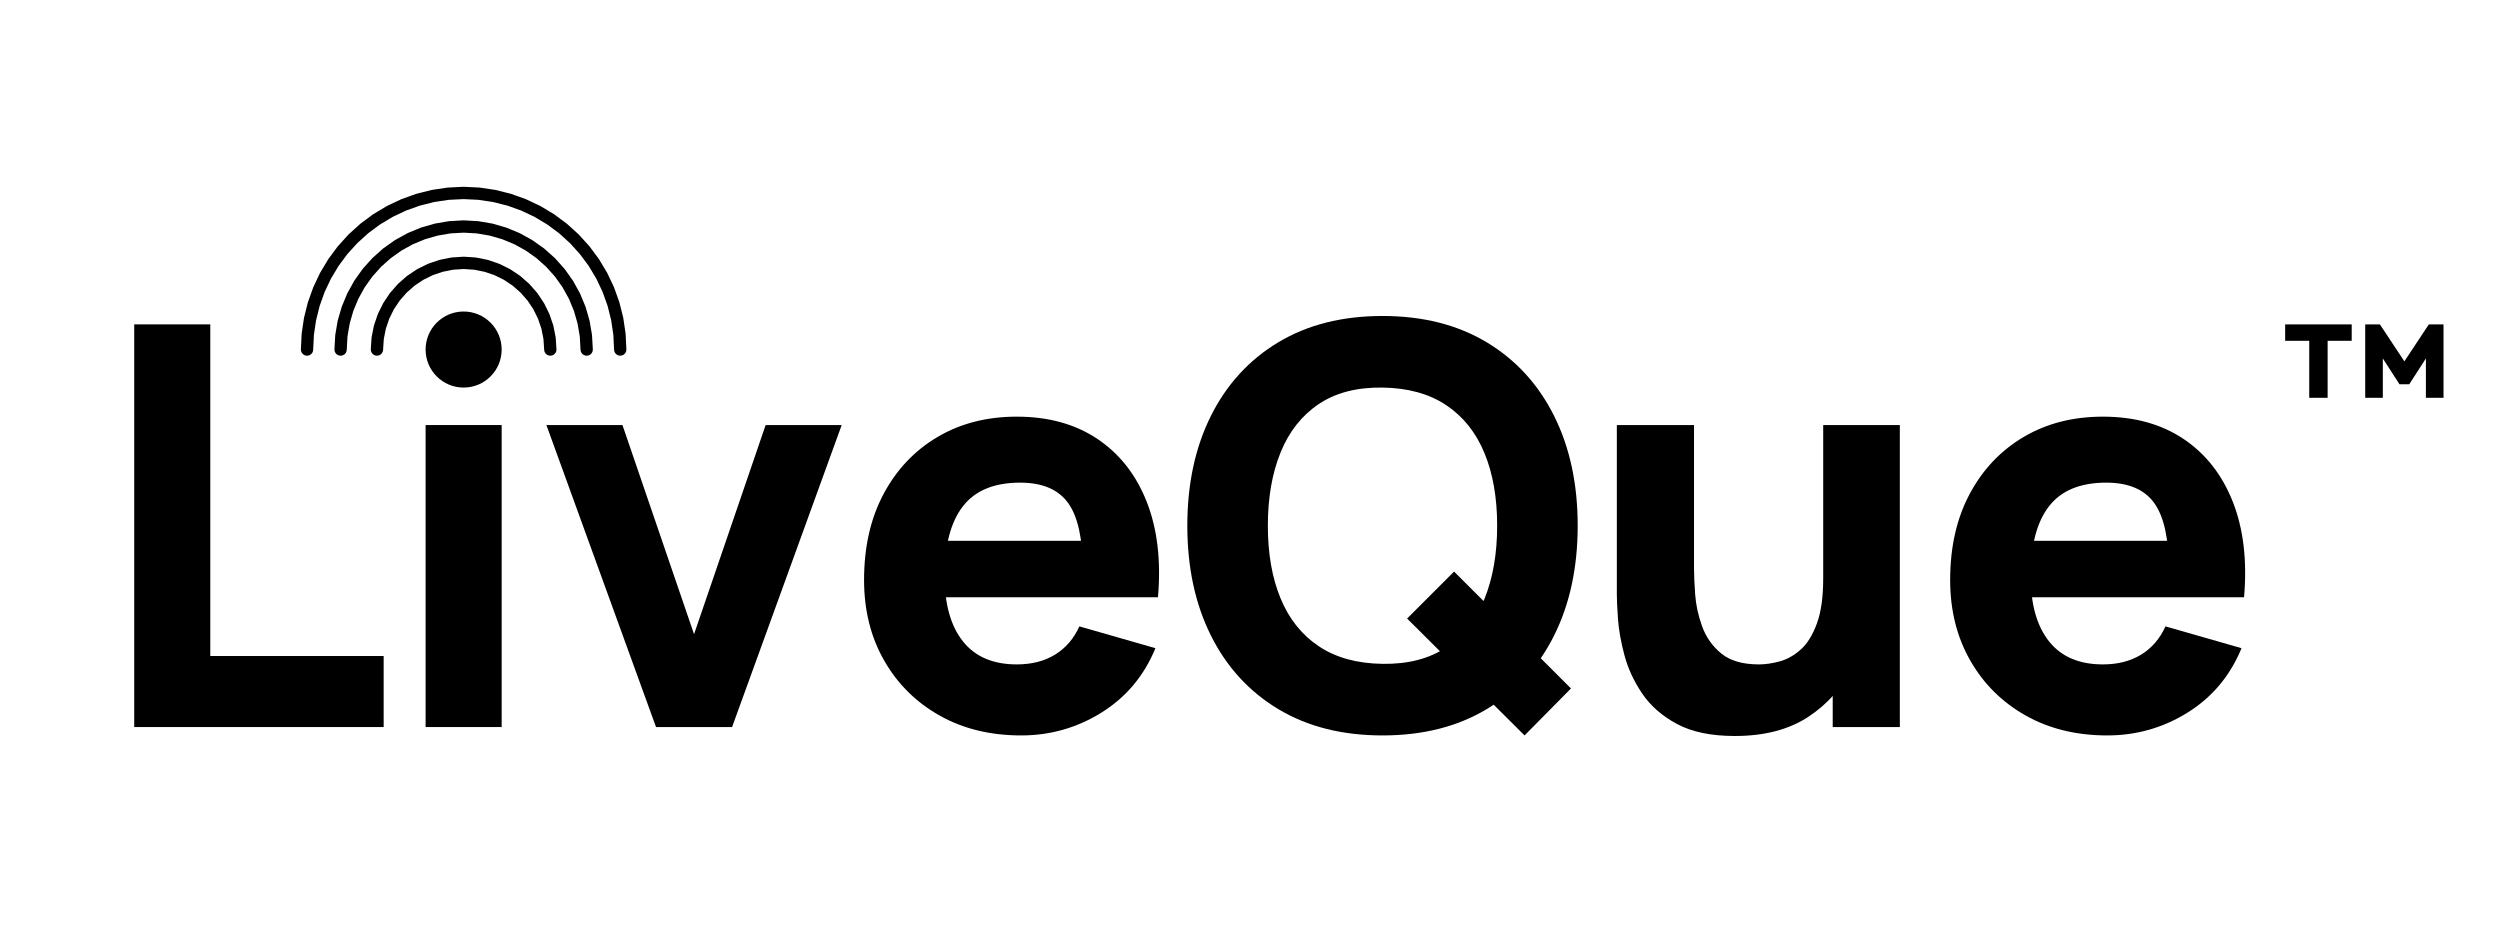
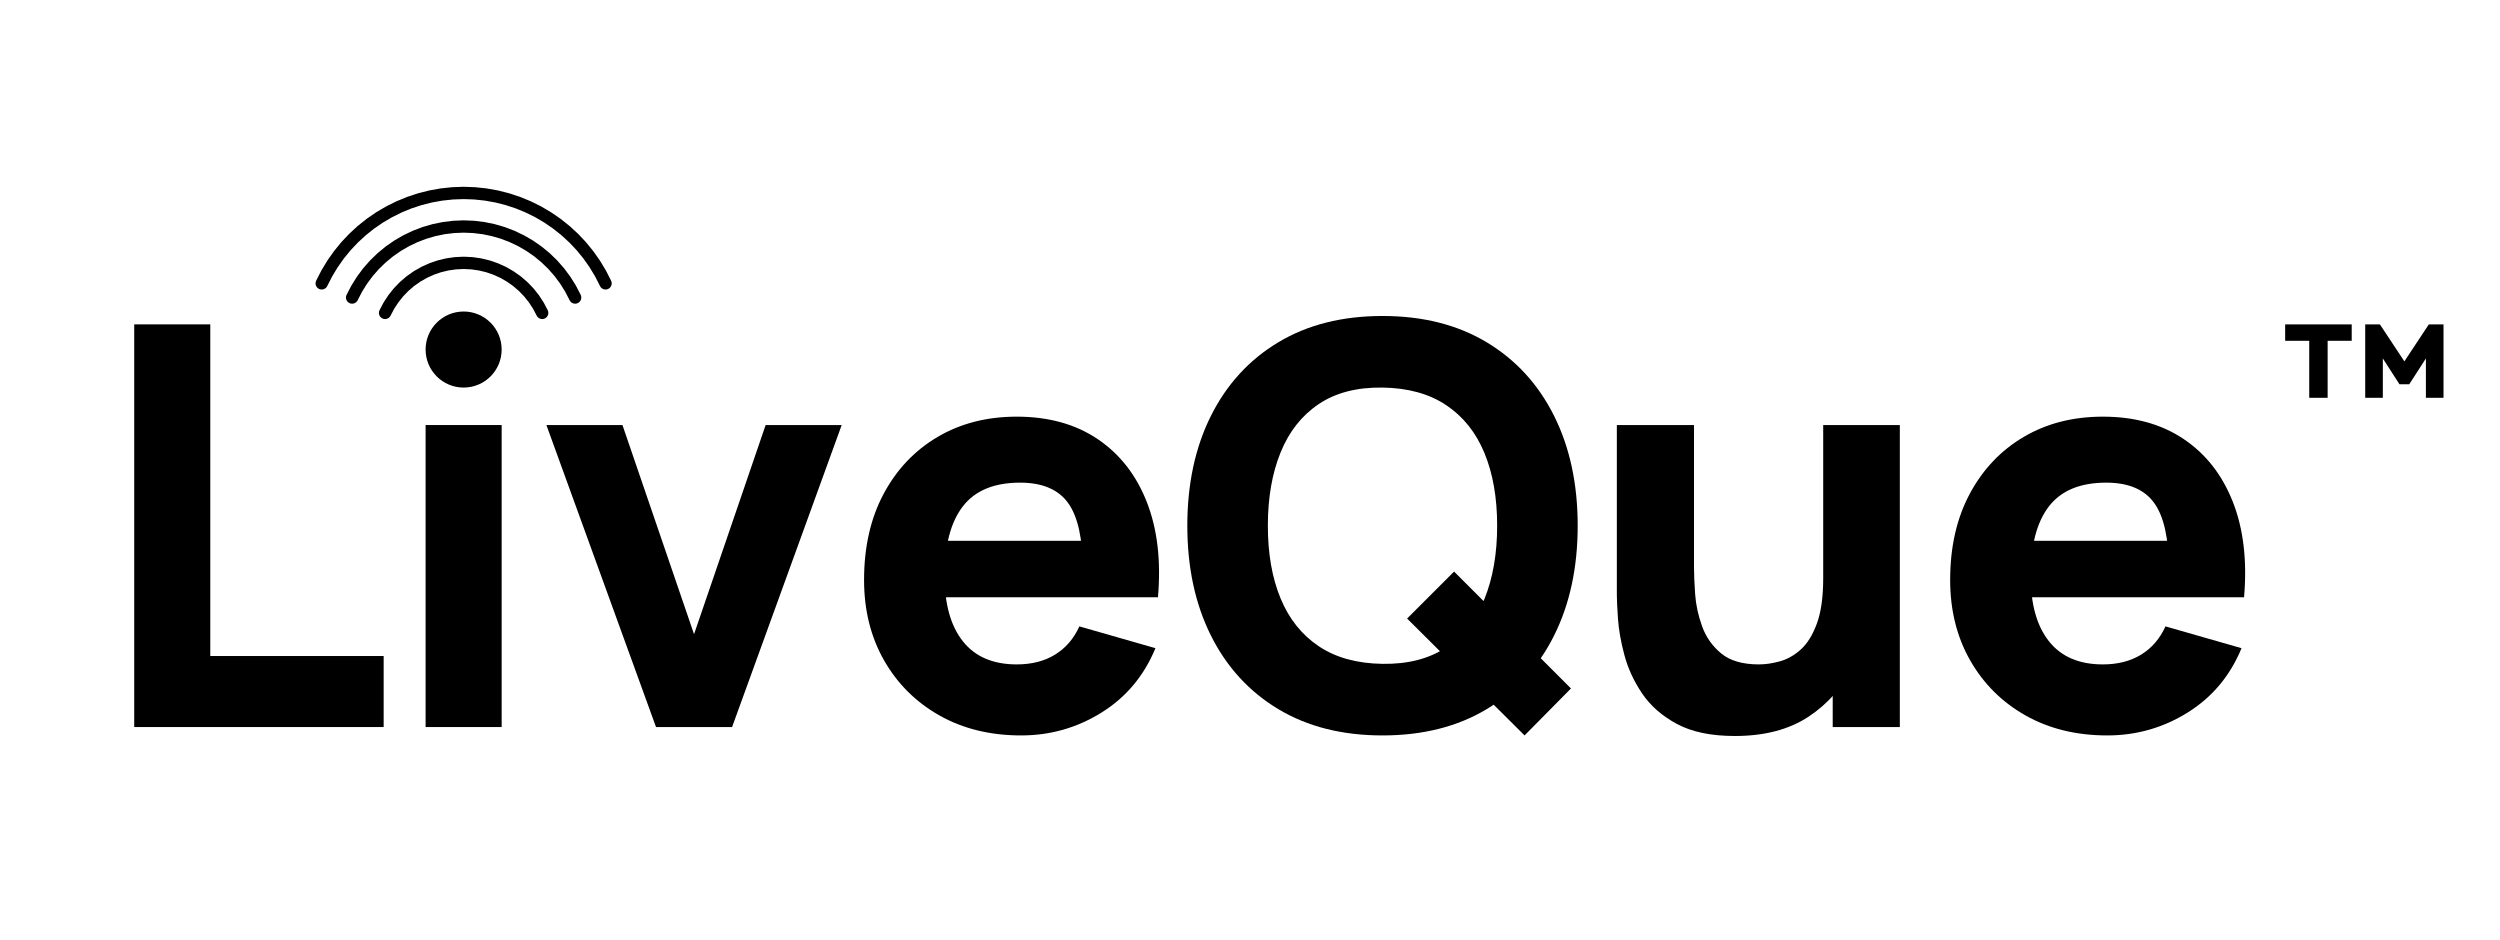
<svg xmlns="http://www.w3.org/2000/svg" viewBox="0 0 447.015 168">
  <path transform="translate(16.00 130.00) scale(0.05 -0.05)" d="M160 0V1440H432V254H1052V0Z" fill="#000000" />
  <path transform="translate(68.10 130.00) scale(0.05 -0.05)" d="M160 0V1080H432V0Z" fill="#000000" />
  <path transform="translate(95.70 130.00) scale(0.05 -0.05)" d="M432 0 40 1080H312L568 332L824 1080H1096L704 0Z" fill="#000000" />
  <path transform="translate(150.50 130.00) scale(0.05 -0.05)" d="M642 -30Q476 -30 349.5 41.5Q223 113 151.5 238.5Q80 364 80 526Q80 703 150.0 834.0Q220 965 343.0 1037.5Q466 1110 626 1110Q796 1110 915.0 1030.0Q1034 950 1091.0 805.0Q1148 660 1131 464H862V564Q862 729 809.5 801.5Q757 874 638 874Q499 874 433.5 789.5Q368 705 368 540Q368 389 433.5 306.5Q499 224 626 224Q706 224 763.0 259.0Q820 294 850 360L1122 282Q1061 134 929.5 52.0Q798 -30 642 -30ZM284 464V666H1000V464Z" fill="#000000" />
  <path transform="translate(209.30 130.00) scale(0.05 -0.05)" d="M1266 -30 846 388 1014 556 1432 138ZM758 -30Q542 -30 385.5 64.0Q229 158 144.5 327.0Q60 496 60 720Q60 944 144.5 1113.0Q229 1282 385.5 1376.0Q542 1470 758 1470Q974 1470 1130.5 1376.0Q1287 1282 1371.5 1113.0Q1456 944 1456 720Q1456 496 1371.5 327.0Q1287 158 1130.5 64.0Q974 -30 758 -30ZM758 226Q895 224 986.0 285.0Q1077 346 1122.5 458.0Q1168 570 1168 720Q1168 870 1122.5 980.0Q1077 1090 986.0 1151.0Q895 1212 758 1214Q621 1216 530.0 1155.0Q439 1094 393.5 982.0Q348 870 348 720Q348 570 393.5 460.0Q439 350 530.0 289.0Q621 228 758 226Z" fill="#000000" />
  <path transform="translate(283.10 130.00) scale(0.05 -0.05)" d="M542 -32Q415 -32 335.0 11.0Q255 54 210.5 120.0Q166 186 147.0 257.5Q128 329 124.0 388.0Q120 447 120 474V1080H396V570Q396 533 400.0 475.5Q404 418 425.0 360.0Q446 302 493.5 263.0Q541 224 628 224Q663 224 703.0 235.0Q743 246 778.0 277.5Q813 309 835.5 370.5Q858 432 858 532L1014 458Q1014 330 962.0 218.0Q910 106 805.5 37.0Q701 -32 542 -32ZM892 0V358H858V1080H1132V0Z" fill="#000000" />
  <path transform="translate(344.70 130.00) scale(0.05 -0.05)" d="M642 -30Q476 -30 349.5 41.5Q223 113 151.5 238.5Q80 364 80 526Q80 703 150.0 834.0Q220 965 343.0 1037.5Q466 1110 626 1110Q796 1110 915.0 1030.0Q1034 950 1091.0 805.0Q1148 660 1131 464H862V564Q862 729 809.5 801.5Q757 874 638 874Q499 874 433.5 789.5Q368 705 368 540Q368 389 433.5 306.5Q499 224 626 224Q706 224 763.0 259.0Q820 294 850 360L1122 282Q1061 134 929.5 52.0Q798 -30 642 -30ZM284 464V666H1000V464Z" fill="#000000" />
  <path transform="translate(406.50 83.20) scale(0.0175 -0.0175)" d="M938 690V1440H1088L1338 1062L1588 1440H1738V690H1558V1092L1388 828H1288L1118 1092V690ZM366 690V1272H120V1440H800V1272H554V690Z" fill="#000000" />
  <circle cx="82.9" cy="62.5" r="6.8" fill="#000000" />
-   <path d="M67.4 62.5 L67.533 60.477 L67.928 58.488 L68.58 56.568 L69.477 54.75 L70.603 53.064 L71.94 51.54 L73.464 50.203 L75.15 49.077 L76.968 48.18 L78.888 47.528 L80.877 47.133 L82.9 47 L84.923 47.133 L86.912 47.528 L88.832 48.18 L90.65 49.077 L92.336 50.203 L93.86 51.54 L95.197 53.064 L96.323 54.75 L97.22 56.568 L97.872 58.488 L98.267 60.477 L98.4 62.5" fill="none" stroke="#000000" stroke-width="2.2" stroke-linecap="round" stroke-linejoin="round" />
-   <path d="M60.9 62.5 L61.038 60.037 L61.452 57.605 L62.135 55.234 L63.079 52.955 L64.272 50.795 L65.7 48.783 L67.344 46.944 L69.183 45.3 L71.195 43.872 L73.355 42.679 L75.634 41.735 L78.004 41.052 L80.437 40.638 L82.9 40.5 L85.363 40.638 L87.796 41.052 L90.166 41.735 L92.445 42.679 L94.605 43.872 L96.617 45.3 L98.456 46.944 L100.1 48.783 L101.528 50.795 L102.721 52.955 L103.665 55.234 L104.348 57.605 L104.762 60.037 L104.9 62.5" fill="none" stroke="#000000" stroke-width="2.2" stroke-linecap="round" stroke-linejoin="round" />
-   <path d="M54.9 62.5 L55.035 59.755 L55.438 57.038 L56.106 54.372 L57.031 51.785 L58.206 49.301 L59.619 46.944 L61.256 44.737 L63.101 42.701 L65.137 40.856 L67.344 39.219 L69.701 37.806 L72.185 36.631 L74.772 35.706 L77.438 35.038 L80.156 34.635 L82.9 34.5 L85.644 34.635 L88.362 35.038 L91.028 35.706 L93.615 36.631 L96.099 37.806 L98.456 39.219 L100.663 40.856 L102.699 42.701 L104.544 44.737 L106.181 46.944 L107.594 49.301 L108.769 51.785 L109.694 54.372 L110.362 57.038 L110.765 59.755 L110.9 62.5" fill="none" stroke="#000000" stroke-width="2.2" stroke-linecap="round" stroke-linejoin="round" />
+   <path d="M68.852 55.949 L69.533 54.653 L70.334 53.426 L71.246 52.28 L72.263 51.226 L73.375 50.272 L74.572 49.427 L75.843 48.7 L77.177 48.095 L78.563 47.619 L79.987 47.276 L81.437 47.069 L82.9 47 L84.363 47.069 L85.813 47.276 L87.237 47.619 L88.623 48.095 L89.957 48.7 L91.228 49.427 L92.425 50.272 L93.537 51.226 L94.553 52.28 L95.466 53.426 L96.267 54.653 L96.948 55.949" fill="none" stroke="#000000" stroke-width="2.2" stroke-linecap="round" stroke-linejoin="round" />
+   <path d="M62.961 53.202 L63.779 51.619 L64.723 50.107 L65.785 48.676 L66.961 47.336 L68.24 46.096 L69.616 44.963 L71.079 43.945 L72.62 43.05 L74.228 42.281 L75.893 41.646 L77.604 41.147 L79.35 40.788 L81.119 40.572 L82.9 40.5 L84.681 40.572 L86.45 40.788 L88.196 41.147 L89.907 41.646 L91.572 42.281 L93.18 43.05 L94.721 43.945 L96.184 44.963 L97.56 46.096 L98.839 47.336 L100.014 48.676 L101.077 50.107 L102.021 51.619 L102.839 53.202" fill="none" stroke="#000000" stroke-width="2.2" stroke-linecap="round" stroke-linejoin="round" />
+   <path d="M57.523 50.667 L58.425 48.899 L59.451 47.199 L60.593 45.576 L61.849 44.038 L63.209 42.593 L64.669 41.248 L66.22 40.01 L67.856 38.885 L69.566 37.879 L71.344 36.996 L73.18 36.241 L75.065 35.619 L76.989 35.131 L78.943 34.781 L80.916 34.57 L82.9 34.5 L84.884 34.57 L86.857 34.781 L88.811 35.131 L90.735 35.619 L92.62 36.241 L94.456 36.996 L96.234 37.879 L97.944 38.885 L99.58 40.01 L101.131 41.248 L102.591 42.593 L103.952 44.038 L105.207 45.576 L106.349 47.199 L107.375 48.899 L108.277 50.667" fill="none" stroke="#000000" stroke-width="2.2" stroke-linecap="round" stroke-linejoin="round" />
</svg>
